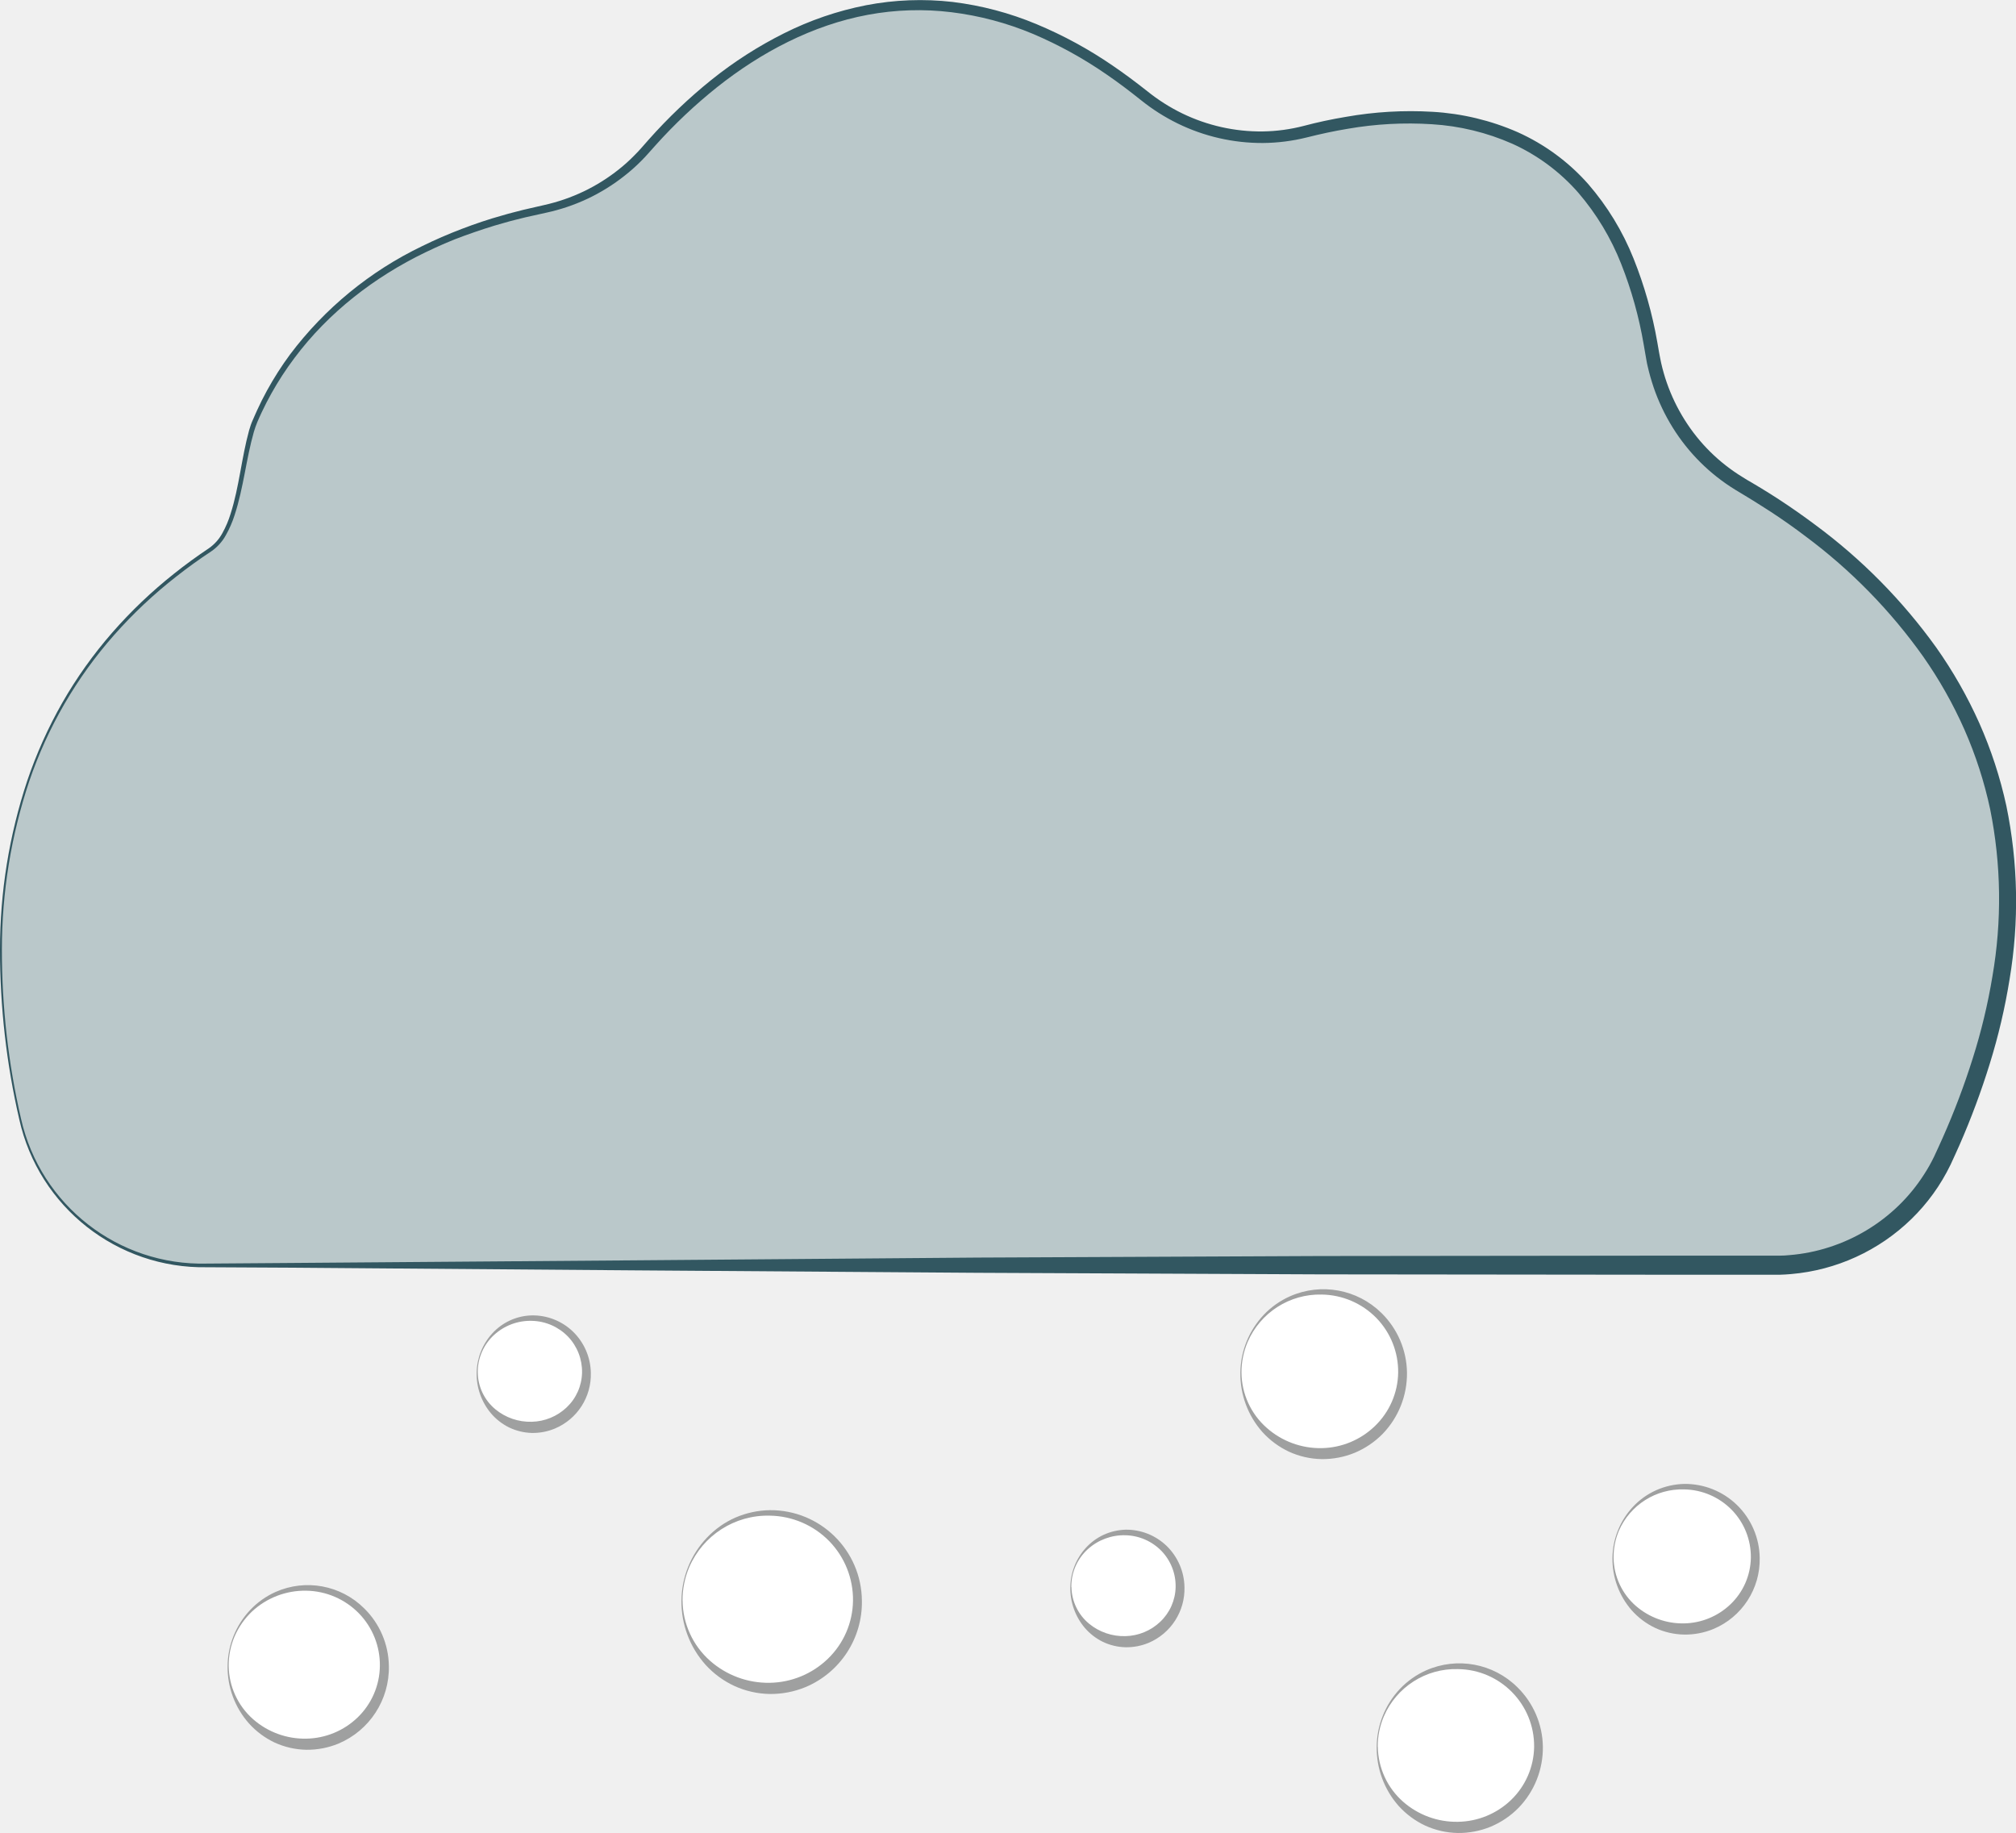
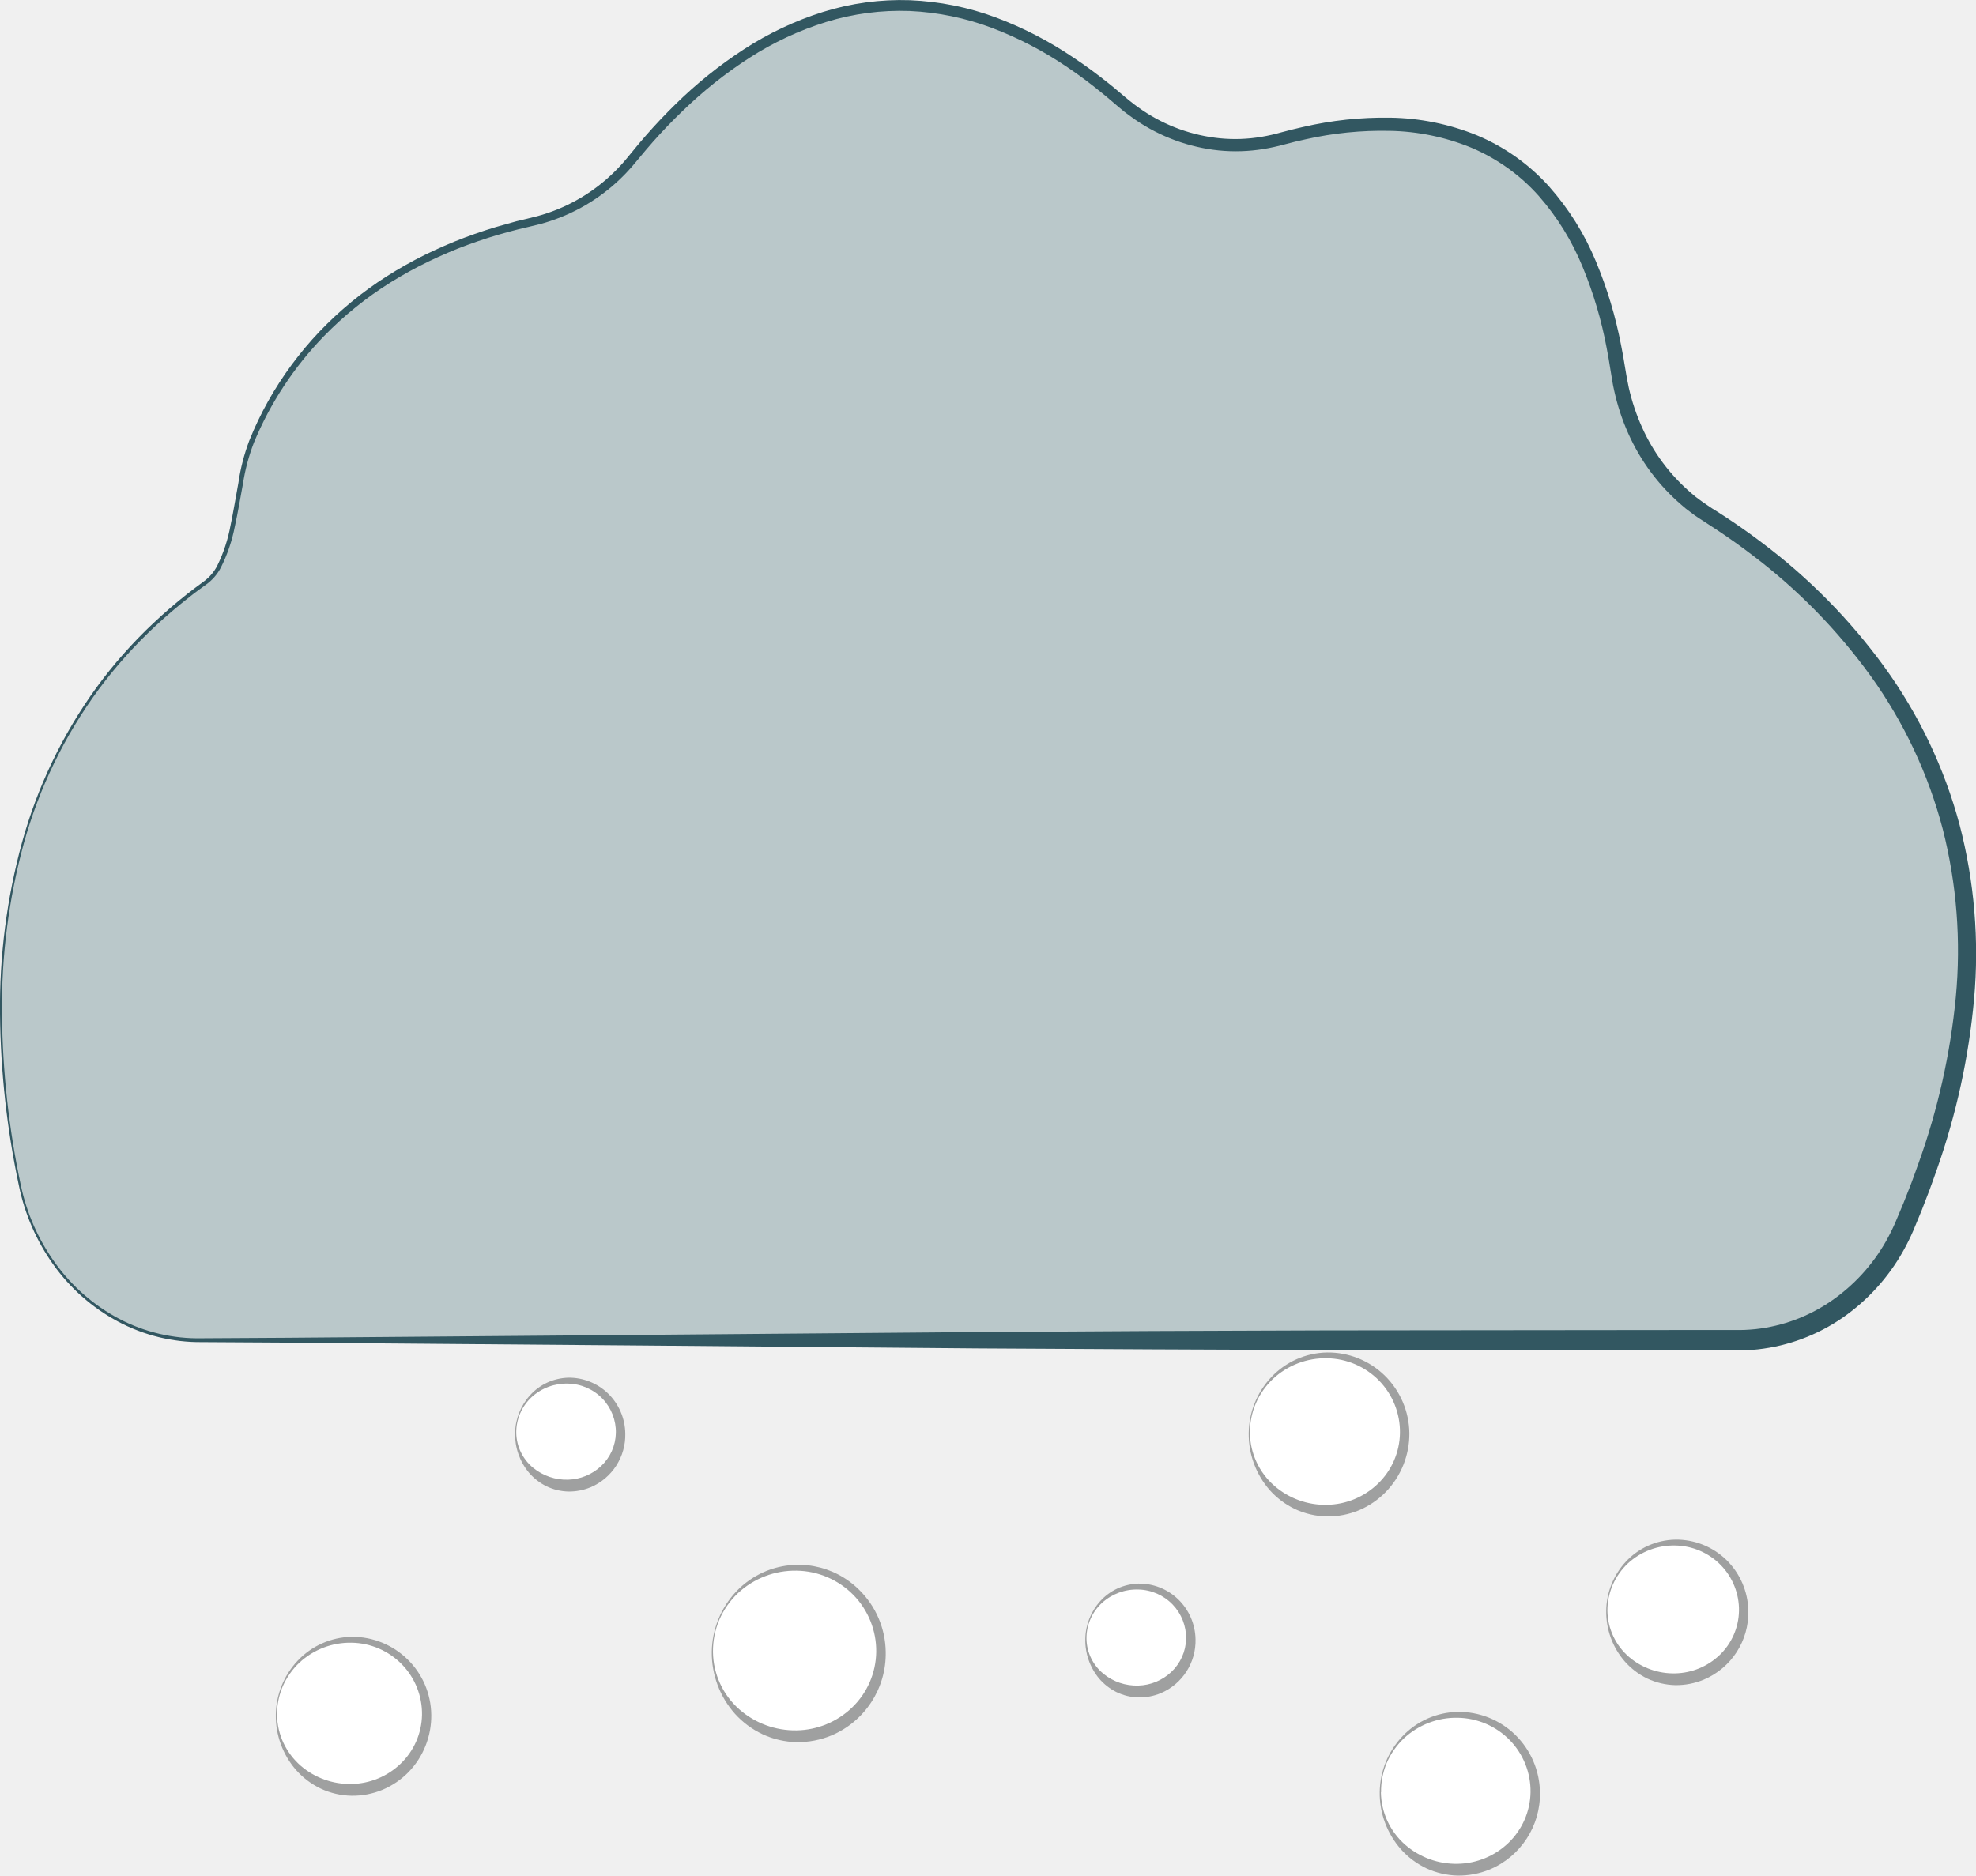
- <svg xmlns="http://www.w3.org/2000/svg" viewBox="0 0 544.34 494.89">
+ <svg xmlns="http://www.w3.org/2000/svg" viewBox="0 0 503.64 478.15">
  <defs>
    <style>.cls-1{fill:#bac8ca;}.cls-2{fill:#325761;}.cls-3{fill:#fff;}.cls-4{fill:#9fa0a0;}</style>
  </defs>
  <g id="圖層_2" data-name="圖層 2">
    <g id="圖層_8" data-name="圖層 8">
-       <path class="cls-1" d="M5.44,302.16C-5.25,254.73-4.36,189,56.81,148.38c8.33-5.52,8.17-25.65,12.08-34.85C76.34,96,96.06,67,146.59,56.53a50.43,50.43,0,0,0,27.86-16.24C195.1,16.51,245-25.63,308.8,25.76a50.1,50.1,0,0,0,43.91,9.72c31.09-8,82.22-9.73,93.36,59.85a50.54,50.54,0,0,0,24.45,35.85c37.11,21.47,102.89,76.63,54.29,181.44a50.38,50.38,0,0,1-45.74,29H54.75A50.58,50.58,0,0,1,5.44,302.16Z" />
-       <path class="cls-2" d="M5.2,302.22A203.05,203.05,0,0,1,0,256.33a144.22,144.22,0,0,1,7.35-45.51,121,121,0,0,1,9.48-21.1,117.48,117.48,0,0,1,13.42-18.85,126.65,126.65,0,0,1,16.78-16c3-2.4,6.15-4.68,9.36-6.83a11.85,11.85,0,0,0,3.66-4.1,27,27,0,0,0,2.21-5.21c2.33-7.28,2.93-15,5-22.54.28-.94.57-1.87,1-2.8s.76-1.78,1.18-2.66c.8-1.77,1.68-3.5,2.61-5.21a86.65,86.65,0,0,1,6.26-9.81A97.44,97.44,0,0,1,114,66.45c3.48-1.71,7-3.24,10.67-4.64s7.31-2.63,11-3.65c1.86-.57,3.75-1,5.62-1.5l5.65-1.3a50.07,50.07,0,0,0,10.67-3.68,49.35,49.35,0,0,0,9.55-6,44,44,0,0,0,4.18-3.78c1.34-1.31,2.53-2.77,3.84-4.23a140.76,140.76,0,0,1,16.86-16.07A109.8,109.8,0,0,1,211.68,9a86.42,86.42,0,0,1,22.14-7.58A77,77,0,0,1,257.24.53a85.71,85.71,0,0,1,22.65,6,113.5,113.5,0,0,1,20.52,11.17c3.22,2.19,6.34,4.53,9.39,6.94a49.78,49.78,0,0,0,9.46,6,48.54,48.54,0,0,0,21.66,4.85A46.86,46.86,0,0,0,352,34c3.75-1,7.58-1.81,11.42-2.45a100.2,100.2,0,0,1,23.41-1.36,66.77,66.77,0,0,1,22.94,5.49,56.06,56.06,0,0,1,19.05,14,70.89,70.89,0,0,1,12.27,20.16,112.91,112.91,0,0,1,6.4,22.57l.5,2.87c.19.91.33,1.82.54,2.73s.43,1.81.69,2.69.52,1.79.84,2.66a49.24,49.24,0,0,0,4.81,10,47.93,47.93,0,0,0,15.66,15.47c.76.49,1.6,1,2.45,1.47l2.51,1.5q2.49,1.51,4.94,3.11,4.89,3.2,9.57,6.7a149.56,149.56,0,0,1,32.8,33.21,121.05,121.05,0,0,1,11.63,20.41,115.68,115.68,0,0,1,7.31,22.37,127.38,127.38,0,0,1,.87,46.79,164.59,164.59,0,0,1-5.35,22.81,207,207,0,0,1-8.15,21.9c-.82,1.79-1.56,3.53-2.43,5.35a52.15,52.15,0,0,1-10.58,14.69A53.09,53.09,0,0,1,483.61,344c-1,.1-2,.14-3,.18l-1.51,0H448.73l-92.44-.1-92.44-.42L171.4,343,79,342.28l-23.11-.12A51,51,0,0,1,5.2,302.22Zm.49-.11a50.12,50.12,0,0,0,50.16,39.06L79,341l92.44-.71,92.45-.74,92.44-.42,92.44-.1h30.34l1.37,0c.91,0,1.83-.06,2.74-.15a47.38,47.38,0,0,0,10.73-2.15,48,48,0,0,0,18.67-11.19,47,47,0,0,0,6.92-8.48,43.06,43.06,0,0,0,2.69-4.78c.8-1.65,1.57-3.45,2.36-5.17a202,202,0,0,0,8.07-21.35,157.86,157.86,0,0,0,5.31-22.12,122.59,122.59,0,0,0-.6-45.11A110.72,110.72,0,0,0,530.42,197,116.49,116.49,0,0,0,519.3,177.3a145.13,145.13,0,0,0-31.73-32.45c-3-2.29-6.15-4.5-9.33-6.59-1.6-1-3.2-2.07-4.83-3.07L471,133.72c-.82-.48-1.64-1-2.5-1.51a51.79,51.79,0,0,1-16.86-16.78,53.15,53.15,0,0,1-5.13-10.8c-.34-.94-.59-1.91-.89-2.86s-.49-1.94-.74-2.9-.37-2-.56-2.94l-.49-2.83a109,109,0,0,0-6.09-21.84,67.42,67.42,0,0,0-11.56-19.2,52.35,52.35,0,0,0-17.82-13.24,63.16,63.16,0,0,0-21.76-5.28,96.57,96.57,0,0,0-22.63,1.22c-3.76.62-7.46,1.42-11.18,2.36A50.55,50.55,0,0,1,341,38.61a51.87,51.87,0,0,1-23-5.26,53.26,53.26,0,0,1-10-6.37c-3-2.39-6-4.68-9.16-6.84a111.67,111.67,0,0,0-19.95-11A82.89,82.89,0,0,0,256.91,3.3,74.11,74.11,0,0,0,234.32,4c-14.93,2.78-28.78,10.08-40.7,19.54A137.94,137.94,0,0,0,177,39.23c-1.27,1.39-2.53,2.91-3.94,4.3a48.35,48.35,0,0,1-4.42,3.92,51.44,51.44,0,0,1-10,6.21,51.85,51.85,0,0,1-11.16,3.77l-5.62,1.25c-1.85.48-3.72.89-5.55,1.44-3.7,1-7.32,2.23-10.92,3.52s-7.09,2.84-10.54,4.5c-13.74,6.64-26.16,16.23-35.32,28.49a84,84,0,0,0-6.25,9.6c-.93,1.67-1.81,3.36-2.62,5.1-.41.85-.79,1.74-1.17,2.6a27,27,0,0,0-.94,2.66c-2.09,7.32-2.78,15.1-5.21,22.51a28.58,28.58,0,0,1-2.35,5.39,12.71,12.71,0,0,1-4,4.41q-4.8,3.16-9.34,6.73a125.57,125.57,0,0,0-16.77,15.75,116.32,116.32,0,0,0-23,39.6A143.47,143.47,0,0,0,.51,256.34,202.12,202.12,0,0,0,5.69,302.11Z" />
-       <circle class="cls-3" cx="143.59" cy="370.63" r="14.74" />
-       <path class="cls-4" d="M128.7,370.63A16.12,16.12,0,0,1,132.94,360a14.91,14.91,0,0,1,10.65-4.84,15.63,15.63,0,0,1,11.12,4.38,15.86,15.86,0,0,1,4.82,11.11,15.84,15.84,0,0,1-9.7,15.06,15.57,15.57,0,0,1-6.24,1.19,15.18,15.18,0,0,1-6.12-1.48,15.36,15.36,0,0,1-4.87-3.78A16.54,16.54,0,0,1,128.7,370.63Zm.3,0a13.14,13.14,0,0,0,4.73,9.86,14.77,14.77,0,0,0,9.86,3.39A14.14,14.14,0,0,0,153,380a13.3,13.3,0,0,0,4.16-9.38,13.7,13.7,0,0,0-3.8-9.74,14,14,0,0,0-9.74-4.25,14.49,14.49,0,0,0-10.2,3.79A13.55,13.55,0,0,0,129,370.63Z" />
-       <circle class="cls-3" cx="303.86" cy="428.52" r="14.74" />
-       <path class="cls-4" d="M289,428.52a16.1,16.1,0,0,1,4.24-10.65,15.09,15.09,0,0,1,4.79-3.49,15.5,15.5,0,0,1,5.86-1.36A15.67,15.67,0,0,1,315,417.4a15.91,15.91,0,0,1,4.82,11.12,15.88,15.88,0,0,1-9.7,15.06,15.56,15.56,0,0,1-6.24,1.18,15,15,0,0,1-6.12-1.47,15.36,15.36,0,0,1-4.87-3.78A16.54,16.54,0,0,1,289,428.52Zm.3,0a13.14,13.14,0,0,0,4.73,9.86,14.81,14.81,0,0,0,9.86,3.38,14.09,14.09,0,0,0,9.38-3.87,13.26,13.26,0,0,0,4.16-9.37,13.67,13.67,0,0,0-3.8-9.74,14,14,0,0,0-9.74-4.26,14.58,14.58,0,0,0-10.2,3.79A13.58,13.58,0,0,0,289.27,428.52Z" />
-       <circle class="cls-3" cx="207.83" cy="432.18" r="23.69" />
-       <path class="cls-4" d="M184,432.18a25,25,0,0,1,6.87-17,23.88,23.88,0,0,1,7.69-5.43,24.42,24.42,0,0,1,9.28-2,24.65,24.65,0,0,1,24.88,24.44,24.83,24.83,0,0,1-15.22,23.33,24.65,24.65,0,0,1-9.66,1.86,24,24,0,0,1-9.54-2.16,24.39,24.39,0,0,1-7.78-5.71A25.51,25.51,0,0,1,184,432.18Zm.3,0a22,22,0,0,0,7.36,16.18,23.72,23.72,0,0,0,16.18,6,23.11,23.11,0,0,0,15.7-6.49,22.19,22.19,0,0,0,6.78-15.7,22.66,22.66,0,0,0-6.42-16.06,22.91,22.91,0,0,0-16.06-6.88,23.07,23.07,0,0,0-21.75,13.93A22.86,22.86,0,0,0,184.29,432.18Z" />
-       <circle class="cls-3" cx="356.89" cy="370.63" r="21.83" />
-       <path class="cls-4" d="M334.91,370.63A23.09,23.09,0,0,1,341.23,355a22.13,22.13,0,0,1,7.09-5A22.32,22.32,0,0,1,373,354.5a23,23,0,0,1,6.9,16.13,23.42,23.42,0,0,1-6.54,16.49,23.17,23.17,0,0,1-7.54,5.12,22.74,22.74,0,0,1-8.95,1.72,22,22,0,0,1-8.83-2,22.68,22.68,0,0,1-7.18-5.31A23.66,23.66,0,0,1,334.91,370.63Zm.3,0A20.12,20.12,0,0,0,342,385.5,21.8,21.8,0,0,0,356.89,391,21.21,21.21,0,0,0,371.28,385a20.47,20.47,0,0,0,6.24-14.39,20.81,20.81,0,0,0-5.88-14.75,21.07,21.07,0,0,0-14.75-6.33,21.25,21.25,0,0,0-20,12.78A20.91,20.91,0,0,0,335.21,370.63Z" />
-       <circle class="cls-3" cx="393.65" cy="471.62" r="21.77" />
-       <path class="cls-4" d="M371.72,471.62A23.07,23.07,0,0,1,378,456a22.28,22.28,0,0,1,7.07-5,22.23,22.23,0,0,1,24.63,4.55,22.93,22.93,0,0,1,6.89,16.09,23.31,23.31,0,0,1-6.53,16.44,23,23,0,0,1-7.51,5.11,22.68,22.68,0,0,1-8.93,1.72,22.16,22.16,0,0,1-8.81-2,22.68,22.68,0,0,1-7.16-5.3A23.64,23.64,0,0,1,371.72,471.62Zm.3,0a20.33,20.33,0,0,0,1.86,8.18,20.07,20.07,0,0,0,4.94,6.64,21.81,21.81,0,0,0,14.83,5.45A21.13,21.13,0,0,0,408,486a20.34,20.34,0,0,0,6.23-14.34,20.81,20.81,0,0,0-20.57-21,21.14,21.14,0,0,0-20,12.75A20.79,20.79,0,0,0,372,471.62Z" />
-       <circle class="cls-3" cx="454.75" cy="420.63" r="19.22" />
-       <path class="cls-4" d="M435.38,420.63a20.57,20.57,0,0,1,5.56-13.82,19.51,19.51,0,0,1,6.24-4.45,19.89,19.89,0,0,1,7.57-1.7A20.13,20.13,0,0,1,469,406.35a20.35,20.35,0,0,1,6.14,14.28,20.38,20.38,0,0,1-12.47,19.19,20.09,20.09,0,0,1-7.95,1.52,19.51,19.51,0,0,1-7.83-1.81,20,20,0,0,1-6.32-4.75A21.06,21.06,0,0,1,435.38,420.63Zm.3,0a17.57,17.57,0,0,0,6.05,13,19.3,19.3,0,0,0,13,4.69,18.6,18.6,0,0,0,12.54-5.18,17.78,17.78,0,0,0,5.48-12.53,18.18,18.18,0,0,0-5.12-12.9,18.39,18.39,0,0,0-12.9-5.57,18.63,18.63,0,0,0-17.62,11.17A18.44,18.44,0,0,0,435.68,420.63Z" />
-       <circle class="cls-3" cx="82.7" cy="449.84" r="21.1" />
-       <path class="cls-4" d="M61.45,449.84a22.38,22.38,0,0,1,6.1-15.14,21.55,21.55,0,0,1,6.86-4.87,21.54,21.54,0,0,1,23.89,4.4A22.23,22.23,0,0,1,105,449.84a22.24,22.24,0,0,1-13.62,20.94,22.08,22.08,0,0,1-8.67,1.66,21.5,21.5,0,0,1-8.56-1.95,22,22,0,0,1-6.93-5.16A22.9,22.9,0,0,1,61.45,449.84Zm.3,0a19.46,19.46,0,0,0,6.59,14.35,21.13,21.13,0,0,0,14.36,5.25,20.45,20.45,0,0,0,13.87-5.73,19.64,19.64,0,0,0,6-13.87,20,20,0,0,0-5.66-14.23,20.3,20.3,0,0,0-14.23-6.12A20.92,20.92,0,0,0,68,435.15a20.68,20.68,0,0,0-4.66,6.68A20,20,0,0,0,61.75,449.84Z" />
+       <path class="cls-1" d="M5.05,302.17C-4.84,254.73-4,189,52.56,148.38c7.7-5.52,7.56-25.65,11.17-34.85C70.62,96,88.86,67,135.59,56.53a45.93,45.93,0,0,0,25.76-16.24c19.1-23.78,65.25-65.92,124.26-14.53C297,35.7,312,39.43,326.22,35.49c28.75-8,76-9.74,86.35,59.84,2.22,15,10.43,28.24,22.6,35.85,34.33,21.47,95.16,76.63,50.21,181.44-7.62,17.77-24.18,29.05-42.3,29.05H50.66C28.78,341.67,9.87,325.25,5.05,302.17Z" />
+       <path class="cls-2" d="M4.81,302.22A220.48,220.48,0,0,1,0,258.46a159,159,0,0,1,5.59-43.61,123.06,123.06,0,0,1,19-39.58,118.29,118.29,0,0,1,14.62-16.52c2.68-2.52,5.48-4.93,8.36-7.22q2.18-1.71,4.41-3.33a11.29,11.29,0,0,0,3.4-4,38.9,38.9,0,0,0,3.38-10.28c.76-3.57,1.32-7.19,2-10.81a51.06,51.06,0,0,1,2.77-10.77,86.51,86.51,0,0,1,4.77-10A89,89,0,0,1,81.43,84.53,91.9,91.9,0,0,1,98.56,70.45,104.3,104.3,0,0,1,108.23,65c3.33-1.62,6.72-3.12,10.18-4.42s7-2.47,10.56-3.43c1.77-.53,3.57-1,5.37-1.39l2.64-.66c.86-.24,1.72-.48,2.57-.78A44.73,44.73,0,0,0,157.5,42.9c1.26-1.3,2.38-2.64,3.54-4.08s2.35-2.86,3.57-4.25c2.43-2.79,5-5.49,7.63-8.07a111.83,111.83,0,0,1,17.34-13.92,82.27,82.27,0,0,1,20.17-9.53,66.77,66.77,0,0,1,22.16-3,71.08,71.08,0,0,1,21.93,4.41,94.28,94.28,0,0,1,19.82,10.26c3.1,2.05,6.08,4.27,9,6.6,1.45,1.14,2.85,2.39,4.26,3.55.69.56,1.37,1.14,2.08,1.67s1.43,1.06,2.16,1.55a42.77,42.77,0,0,0,19.78,7.17,40.16,40.16,0,0,0,10.56-.37,47.86,47.86,0,0,0,5.2-1.18q2.7-.73,5.42-1.34A91.75,91.75,0,0,1,354.34,30a60.84,60.84,0,0,1,22.06,4.48,51.31,51.31,0,0,1,18.43,13.07,67.86,67.86,0,0,1,11.93,19.08,108.4,108.4,0,0,1,6.43,21.42c.76,3.63,1.2,7.39,1.95,10.78a52.83,52.83,0,0,0,3.36,10.06,47.76,47.76,0,0,0,12.56,16.82l1,.85,1.05.79c.69.55,1.42,1,2.16,1.52s1.49,1,2.28,1.47l2.34,1.51c3.1,2.05,6.14,4.18,9.1,6.43A149.39,149.39,0,0,1,480.27,170a122.51,122.51,0,0,1,19.18,40.24,130.12,130.12,0,0,1,3.7,44.45,179.47,179.47,0,0,1-9.5,43.5c-.59,1.76-1.26,3.49-1.88,5.24l-2,5.19-2.13,5.14a56.41,56.41,0,0,1-2.56,5.17,51.11,51.11,0,0,1-15.44,17A47.17,47.17,0,0,1,448.05,344a49.25,49.25,0,0,1-5.78.28H425.76l-88.08-.1q-44-.15-88.08-.42L161.52,343l-88.08-.72-22-.13a44.36,44.36,0,0,1-21.37-5.25,48,48,0,0,1-16.49-14.53A52.89,52.89,0,0,1,4.81,302.22Zm.49-.1A52.22,52.22,0,0,0,14.08,322a47.16,47.16,0,0,0,16.33,14.23,43.27,43.27,0,0,0,21,4.94l22-.13,88.08-.72,88.08-.74q44-.31,88.08-.42l88.08-.09h16.51a44.6,44.6,0,0,0,5.22-.23,42.14,42.14,0,0,0,19.26-7.16,46.05,46.05,0,0,0,14-15.28q1.28-2.28,2.33-4.68l2.1-5,2-5.08c.61-1.7,1.27-3.4,1.85-5.11a174.54,174.54,0,0,0,9.49-42.28,125.68,125.68,0,0,0-3.33-42.91,118.36,118.36,0,0,0-18.3-38.92,145,145,0,0,0-30.26-30.93c-2.87-2.2-5.84-4.3-8.85-6.31l-2.28-1.49c-.76-.48-1.53-1-2.34-1.52s-1.59-1.06-2.34-1.66l-1.14-.87-1.09-.93A51.58,51.58,0,0,1,415,110.48a56.47,56.47,0,0,1-3.56-10.8c-.22-.92-.39-1.86-.54-2.79s-.31-1.86-.45-2.74c-.27-1.8-.59-3.58-.93-5.36a104.19,104.19,0,0,0-6.13-20.72,64.41,64.41,0,0,0-11.21-18.14,48,48,0,0,0-17.15-12.27,57.48,57.48,0,0,0-20.83-4.3,88.74,88.74,0,0,0-21.45,2.16q-2.66.57-5.28,1.28A53.06,53.06,0,0,1,322,38a43.8,43.8,0,0,1-11.38.35,45.91,45.91,0,0,1-21.17-7.77c-.78-.53-1.53-1.11-2.3-1.66s-1.47-1.2-2.21-1.79c-1.42-1.18-2.75-2.39-4.18-3.51-2.81-2.3-5.72-4.48-8.72-6.49a91.45,91.45,0,0,0-19.17-10,68.16,68.16,0,0,0-21-4.33,64.24,64.24,0,0,0-21.28,2.8A79.83,79.83,0,0,0,191,14.75a110.63,110.63,0,0,0-17,13.52q-3.94,3.78-7.56,7.87c-1.2,1.37-2.38,2.75-3.54,4.16s-2.39,2.88-3.7,4.21a47,47,0,0,1-18.94,11.84c-.88.31-1.8.55-2.7.8l-2.71.66c-1.77.41-3.54.82-5.3,1.32-3.52.93-7,2.07-10.4,3.31s-6.76,2.7-10,4.26A104.17,104.17,0,0,0,99.54,72,90.9,90.9,0,0,0,82.6,85.66a86.26,86.26,0,0,0-17.89,27.19,50.5,50.5,0,0,0-2.79,10.49c-.67,3.6-1.26,7.23-2.06,10.84a40.32,40.32,0,0,1-3.58,10.53A12.15,12.15,0,0,1,52.56,149c-1.48,1.07-3,2.16-4.39,3.29q-4.32,3.38-8.35,7.11A118,118,0,0,0,25.19,175.7,120.48,120.48,0,0,0,6.07,215,158.6,158.6,0,0,0,.5,258.46,220.3,220.3,0,0,0,5.3,302.12Z" />
+       <circle class="cls-3" cx="144.8" cy="365.34" r="13.37" />
+       <path class="cls-4" d="M131.28,365.34a14.77,14.77,0,0,1,3.85-9.68,13.61,13.61,0,0,1,4.34-3.19,14,14,0,0,1,5.33-1.25,14.29,14.29,0,0,1,10.15,4,14.49,14.49,0,0,1,4.42,10.15,14.51,14.51,0,0,1-8.85,13.79,14.4,14.4,0,0,1-5.72,1.08,13.78,13.78,0,0,1-5.59-1.37,14.29,14.29,0,0,1-4.43-3.48A15.26,15.26,0,0,1,131.28,365.34Zm.3,0a11.8,11.8,0,0,0,4.34,8.88,13.46,13.46,0,0,0,8.88,3,12.8,12.8,0,0,0,8.41-3.47,11.92,11.92,0,0,0,3.76-8.4,12.31,12.31,0,0,0-3.4-8.77,12.51,12.51,0,0,0-8.77-3.85,13.14,13.14,0,0,0-9.23,3.38A12.26,12.26,0,0,0,131.58,365.34Z" />
+       <circle class="cls-3" cx="290.14" cy="417.83" r="13.37" />
+       <path class="cls-4" d="M276.62,417.83a14.71,14.71,0,0,1,3.84-9.68,13.65,13.65,0,0,1,4.35-3.19,13.92,13.92,0,0,1,5.33-1.25,14.27,14.27,0,0,1,10.14,4,14.52,14.52,0,0,1,4.43,10.15,14.53,14.53,0,0,1-8.86,13.79,14.21,14.21,0,0,1-5.71,1.08,13.63,13.63,0,0,1-5.6-1.37,14.14,14.14,0,0,1-4.43-3.48A15.25,15.25,0,0,1,276.62,417.83Zm.3,0a11.76,11.76,0,0,0,4.33,8.88,13.36,13.36,0,0,0,8.89,3,12.74,12.74,0,0,0,8.4-3.47,12,12,0,0,0,3.77-8.4,12.32,12.32,0,0,0-3.41-8.77,12.51,12.51,0,0,0-8.76-3.85,13.17,13.17,0,0,0-9.24,3.39A12.22,12.22,0,0,0,276.92,417.83Z" />
+       <circle class="cls-3" cx="203.05" cy="421.15" r="21.48" />
+       <path class="cls-4" d="M181.42,421.15a22.81,22.81,0,0,1,6.22-15.41,21.86,21.86,0,0,1,7-4.95,21.93,21.93,0,0,1,24.31,4.48,22.6,22.6,0,0,1,6.8,15.88,22.64,22.64,0,0,1-13.86,21.29,22.41,22.41,0,0,1-8.82,1.69,21.65,21.65,0,0,1-8.69-2,22.33,22.33,0,0,1-7.06-5.23A23.35,23.35,0,0,1,181.42,421.15Zm.3,0a19.8,19.8,0,0,0,6.71,14.62,21.54,21.54,0,0,0,14.62,5.36,20.85,20.85,0,0,0,14.14-5.84,20,20,0,0,0,6.14-14.14,20.4,20.4,0,0,0-5.78-14.5,20.67,20.67,0,0,0-14.5-6.23,21.34,21.34,0,0,0-15,5.76,20.88,20.88,0,0,0-4.74,6.81A20.61,20.61,0,0,0,181.72,421.15Z" />
+       <circle class="cls-3" cx="338.22" cy="365.34" r="19.8" />
+       <path class="cls-4" d="M318.27,365.34A21.13,21.13,0,0,1,324,351.11a20,20,0,0,1,14.22-6.32,20.65,20.65,0,0,1,14.69,5.86,20.94,20.94,0,0,1,6.31,14.69,21.3,21.3,0,0,1-6,15,21,21,0,0,1-6.87,4.69,20.71,20.71,0,0,1-8.18,1.56,20.08,20.08,0,0,1-8.05-1.85,20.56,20.56,0,0,1-6.51-4.88A21.62,21.62,0,0,1,318.27,365.34Zm.3,0a18.22,18.22,0,0,0,6.22,13.43,19.78,19.78,0,0,0,13.43,4.86,19.12,19.12,0,0,0,12.95-5.35,18.35,18.35,0,0,0,5.65-12.94A18.76,18.76,0,0,0,351.53,352a19,19,0,0,0-13.31-5.74,19.59,19.59,0,0,0-13.77,5.27,19.24,19.24,0,0,0-4.38,6.26A18.81,18.81,0,0,0,318.57,365.34Z" />
+       <circle class="cls-3" cx="371.55" cy="456.91" r="19.74" />
+       <path class="cls-4" d="M351.66,456.91a21,21,0,0,1,5.71-14.18,19.91,19.91,0,0,1,14.18-6.31,20.61,20.61,0,0,1,14.65,5.84,20.9,20.9,0,0,1,6.3,14.65,20.88,20.88,0,0,1-12.79,19.68,20.79,20.79,0,0,1-8.16,1.56,20,20,0,0,1-8-1.85,20.42,20.42,0,0,1-6.49-4.86A21.59,21.59,0,0,1,351.66,456.91Zm.3,0a18.11,18.11,0,0,0,6.2,13.39,19.74,19.74,0,0,0,13.39,4.85,19.13,19.13,0,0,0,12.92-5.33,18.36,18.36,0,0,0,5.63-12.91,18.69,18.69,0,0,0-5.27-13.27,18.93,18.93,0,0,0-13.28-5.72,19.53,19.53,0,0,0-13.73,5.25,19.23,19.23,0,0,0-4.37,6.24A18.91,18.91,0,0,0,352,456.91Z" />
+       <circle class="cls-3" cx="426.96" cy="410.67" r="17.42" />
+       <path class="cls-4" d="M409.39,410.67a18.72,18.72,0,0,1,5-12.54,17.53,17.53,0,0,1,5.66-4.07A17.9,17.9,0,0,1,427,392.5a18.33,18.33,0,0,1,13,5.16,18.59,18.59,0,0,1,5.61,13,18.57,18.57,0,0,1-11.36,17.54A18.34,18.34,0,0,1,427,429.6a17.89,17.89,0,0,1-7.14-1.68,18.18,18.18,0,0,1-5.74-4.36A19.24,19.24,0,0,1,409.39,410.67Zm.3,0a15.84,15.84,0,0,0,5.52,11.75A17.46,17.46,0,0,0,427,426.6a16.85,16.85,0,0,0,11.28-4.66,16,16,0,0,0,4.95-11.27A16.37,16.37,0,0,0,438.6,399,16.59,16.59,0,0,0,427,394a17.22,17.22,0,0,0-12.09,4.57,16.84,16.84,0,0,0-3.87,5.49A16.49,16.49,0,0,0,409.69,410.67Z" />
+       <circle class="cls-3" cx="89.58" cy="437.17" r="19.13" />
+       <path class="cls-4" d="M70.3,437.17a20.48,20.48,0,0,1,5.53-13.76,19.37,19.37,0,0,1,13.75-6.13,20.13,20.13,0,0,1,20.34,19.89,20.64,20.64,0,0,1-5.76,14.57,20.43,20.43,0,0,1-6.66,4.54,19.94,19.94,0,0,1-7.92,1.52A19.32,19.32,0,0,1,81.79,456a19.79,19.79,0,0,1-6.3-4.73A21,21,0,0,1,70.3,437.17Zm.3,0a17.66,17.66,0,0,0,1.65,7.17,17.86,17.86,0,0,0,4.37,5.79,19.21,19.21,0,0,0,13,4.67,18.48,18.48,0,0,0,12.48-5.16,17.69,17.69,0,0,0,5.46-12.47,18.08,18.08,0,0,0-5.1-12.84,18.28,18.28,0,0,0-12.84-5.55,19,19,0,0,0-13.3,5.08,18.71,18.71,0,0,0-4.24,6A18.32,18.32,0,0,0,70.6,437.17Z" />
    </g>
  </g>
</svg>
